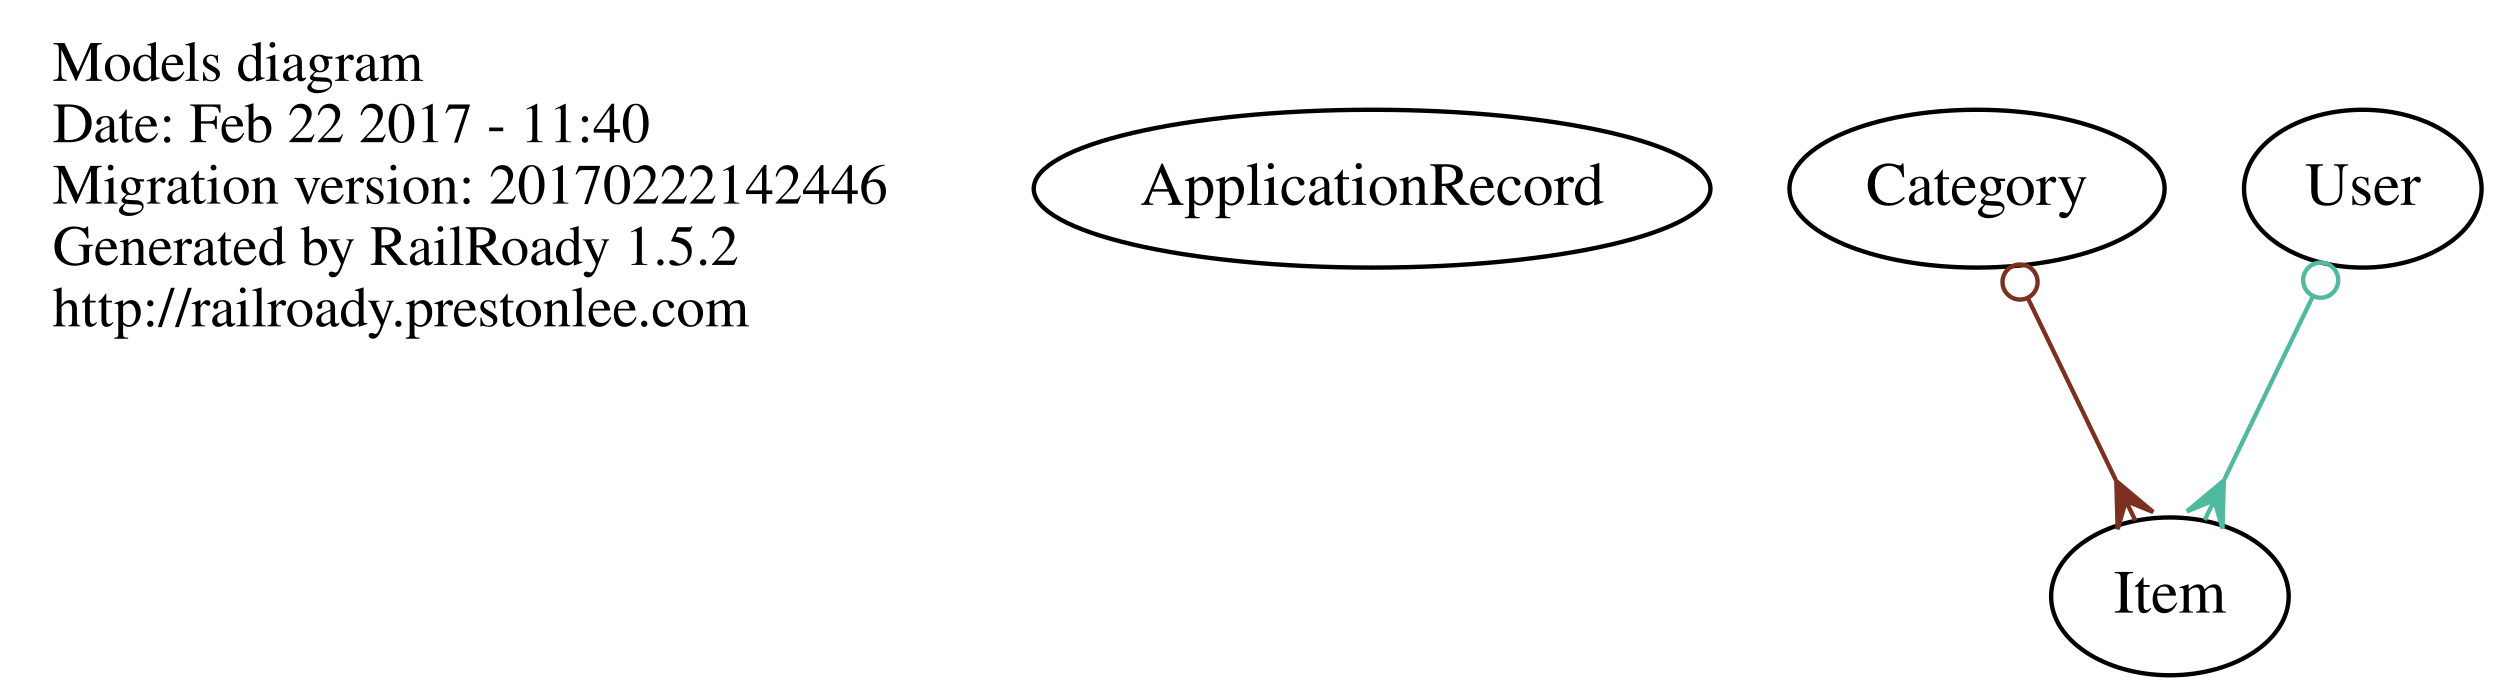
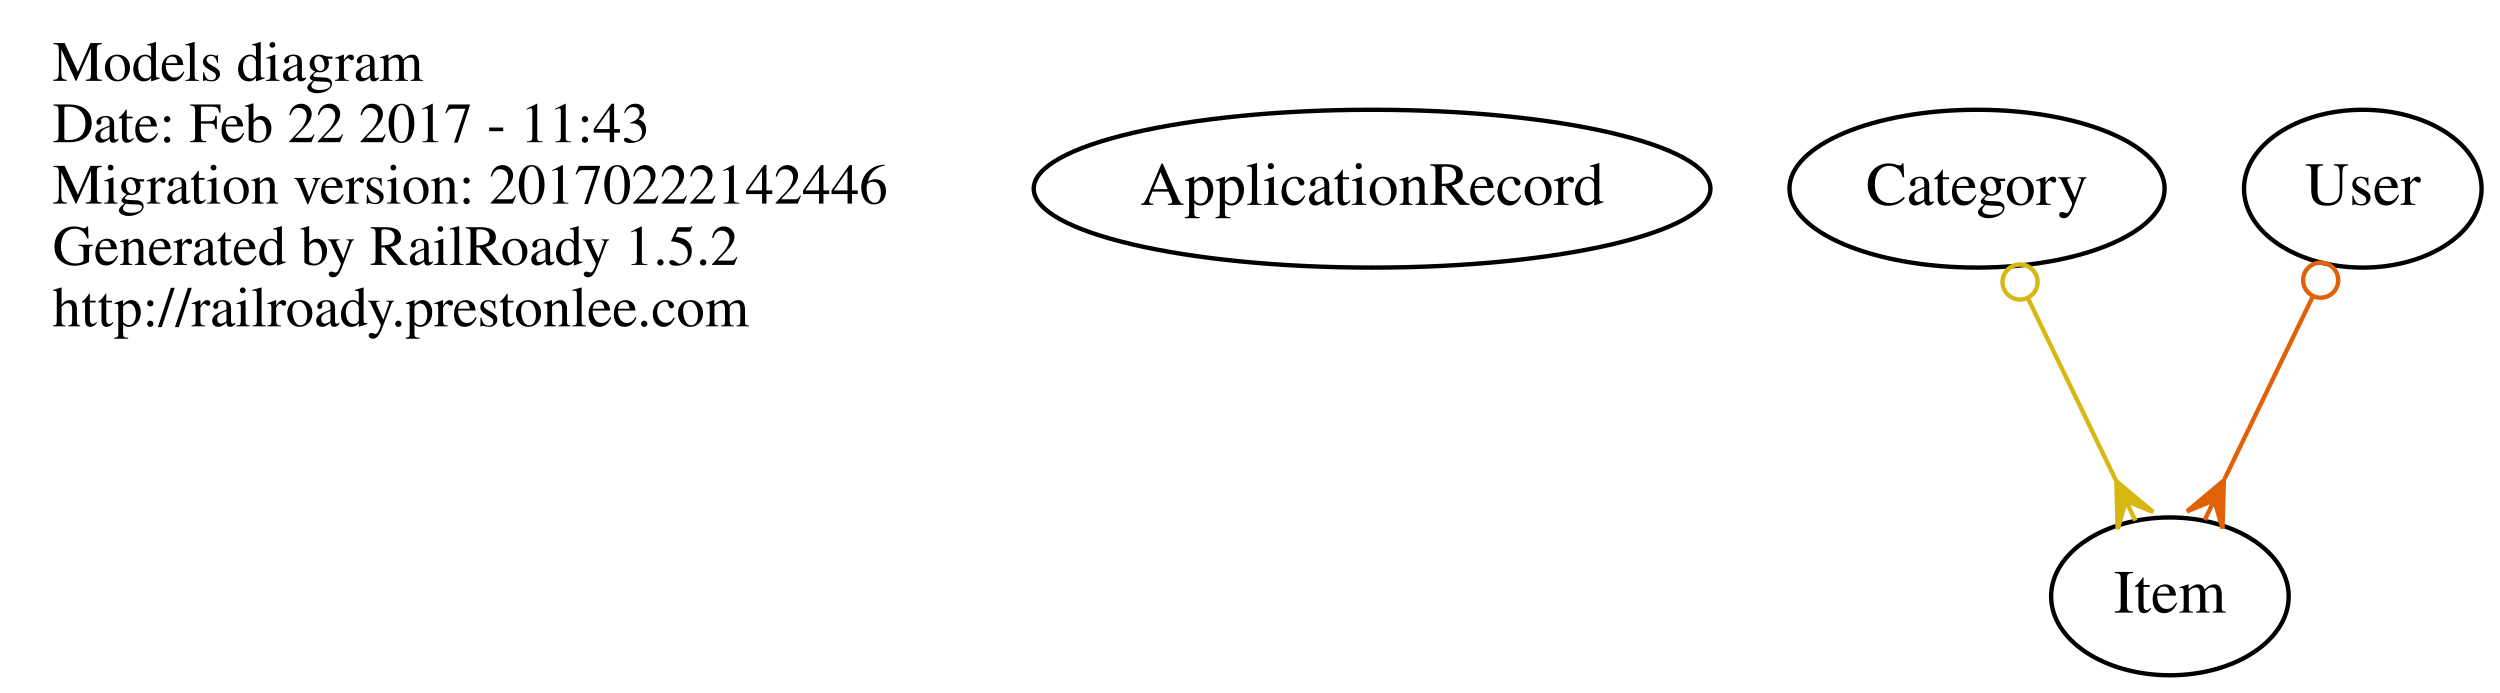
<svg xmlns="http://www.w3.org/2000/svg" width="570pt" height="158pt" viewBox="0.00 0.00 570.30 158.00">
  <g id="graph0" class="graph" transform="scale(1 1) rotate(0) translate(4 154)">
    <polygon fill="none" stroke="none" points="-4,4 -4,-154 566.298,-154 566.298,4 -4,4" />
    <g id="node1" class="node">
      <text text-anchor="start" x="8" y="-135.6" font-family="Times,serif" font-size="13.00">Models diagram</text>
-       <text text-anchor="start" x="8" y="-121.6" font-family="Times,serif" font-size="13.00">Date: Feb 22 2017 - 11:40</text>
+       <text text-anchor="start" x="8" y="-121.6" font-family="Times,serif" font-size="13.00">Date: Feb 22 2017 - 11:43</text>
      <text text-anchor="start" x="8" y="-107.6" font-family="Times,serif" font-size="13.00">Migration version: 20170222142446</text>
      <text text-anchor="start" x="8" y="-93.6" font-family="Times,serif" font-size="13.00">Generated by RailRoady 1.5.2</text>
      <text text-anchor="start" x="8" y="-79.6" font-family="Times,serif" font-size="13.00">http://railroady.prestonlee.com</text>
    </g>
    <g id="node2" class="node">
      <ellipse fill="none" stroke="black" cx="309" cy="-111" rx="77.187" ry="18" />
      <text text-anchor="middle" x="309" y="-107.3" font-family="Times,serif" font-size="14.00">ApplicationRecord</text>
    </g>
    <g id="node3" class="node">
      <ellipse fill="none" stroke="black" cx="447" cy="-111" rx="42.793" ry="18" />
      <text text-anchor="middle" x="447" y="-107.3" font-family="Times,serif" font-size="14.00">Category</text>
    </g>
    <g id="node4" class="node">
      <ellipse fill="none" stroke="black" cx="491" cy="-18" rx="27.097" ry="18" />
      <text text-anchor="middle" x="491" y="-14.3" font-family="Times,serif" font-size="14.00">Item</text>
    </g>
    <g id="edge1" class="edge">
-       <path fill="none" stroke="#7b3020" d="M458.664,-85.876C464.823,-73.139 472.38,-57.509 478.64,-44.563" />
-       <ellipse fill="none" stroke="#7b3020" cx="456.812" cy="-89.708" rx="4" ry="4" />
-       <polygon fill="#7b3020" stroke="#7b3020" points="478.776,-44.282 487.18,-37.238 480.952,-39.78 483.129,-35.279 483.129,-35.279 483.129,-35.279 480.952,-39.78 479.078,-33.32 478.776,-44.282 478.776,-44.282" />
+       <path fill="none" stroke="#d7b813" d="M458.664,-85.876C464.823,-73.139 472.38,-57.509 478.64,-44.563" />
+       <ellipse fill="none" stroke="#d7b813" cx="456.812" cy="-89.708" rx="4" ry="4" />
+       <polygon fill="#d7b813" stroke="#d7b813" points="478.776,-44.282 487.18,-37.238 480.952,-39.78 483.129,-35.279 483.129,-35.279 483.129,-35.279 480.952,-39.78 479.078,-33.32 478.776,-44.282 478.776,-44.282" />
    </g>
    <g id="node5" class="node">
      <ellipse fill="none" stroke="black" cx="535" cy="-111" rx="27.097" ry="18" />
      <text text-anchor="middle" x="535" y="-107.3" font-family="Times,serif" font-size="14.00">User</text>
    </g>
    <g id="edge2" class="edge">
-       <path fill="none" stroke="#50b99f" d="M523.546,-86.31C517.386,-73.571 509.782,-57.844 503.473,-44.797" />
-       <ellipse fill="none" stroke="#50b99f" cx="525.392" cy="-90.13" rx="4" ry="4" />
-       <polygon fill="#50b99f" stroke="#50b99f" points="503.3,-44.438 502.998,-33.476 501.123,-39.936 498.947,-35.435 498.947,-35.435 498.947,-35.435 501.123,-39.936 494.895,-37.394 503.3,-44.438 503.3,-44.438" />
+       <path fill="none" stroke="#e16108" d="M523.546,-86.31C517.386,-73.571 509.782,-57.844 503.473,-44.797" />
+       <ellipse fill="none" stroke="#e16108" cx="525.392" cy="-90.13" rx="4" ry="4" />
+       <polygon fill="#e16108" stroke="#e16108" points="503.3,-44.438 502.998,-33.476 501.123,-39.936 498.947,-35.435 498.947,-35.435 498.947,-35.435 501.123,-39.936 494.895,-37.394 503.3,-44.438 503.3,-44.438" />
    </g>
  </g>
</svg>
